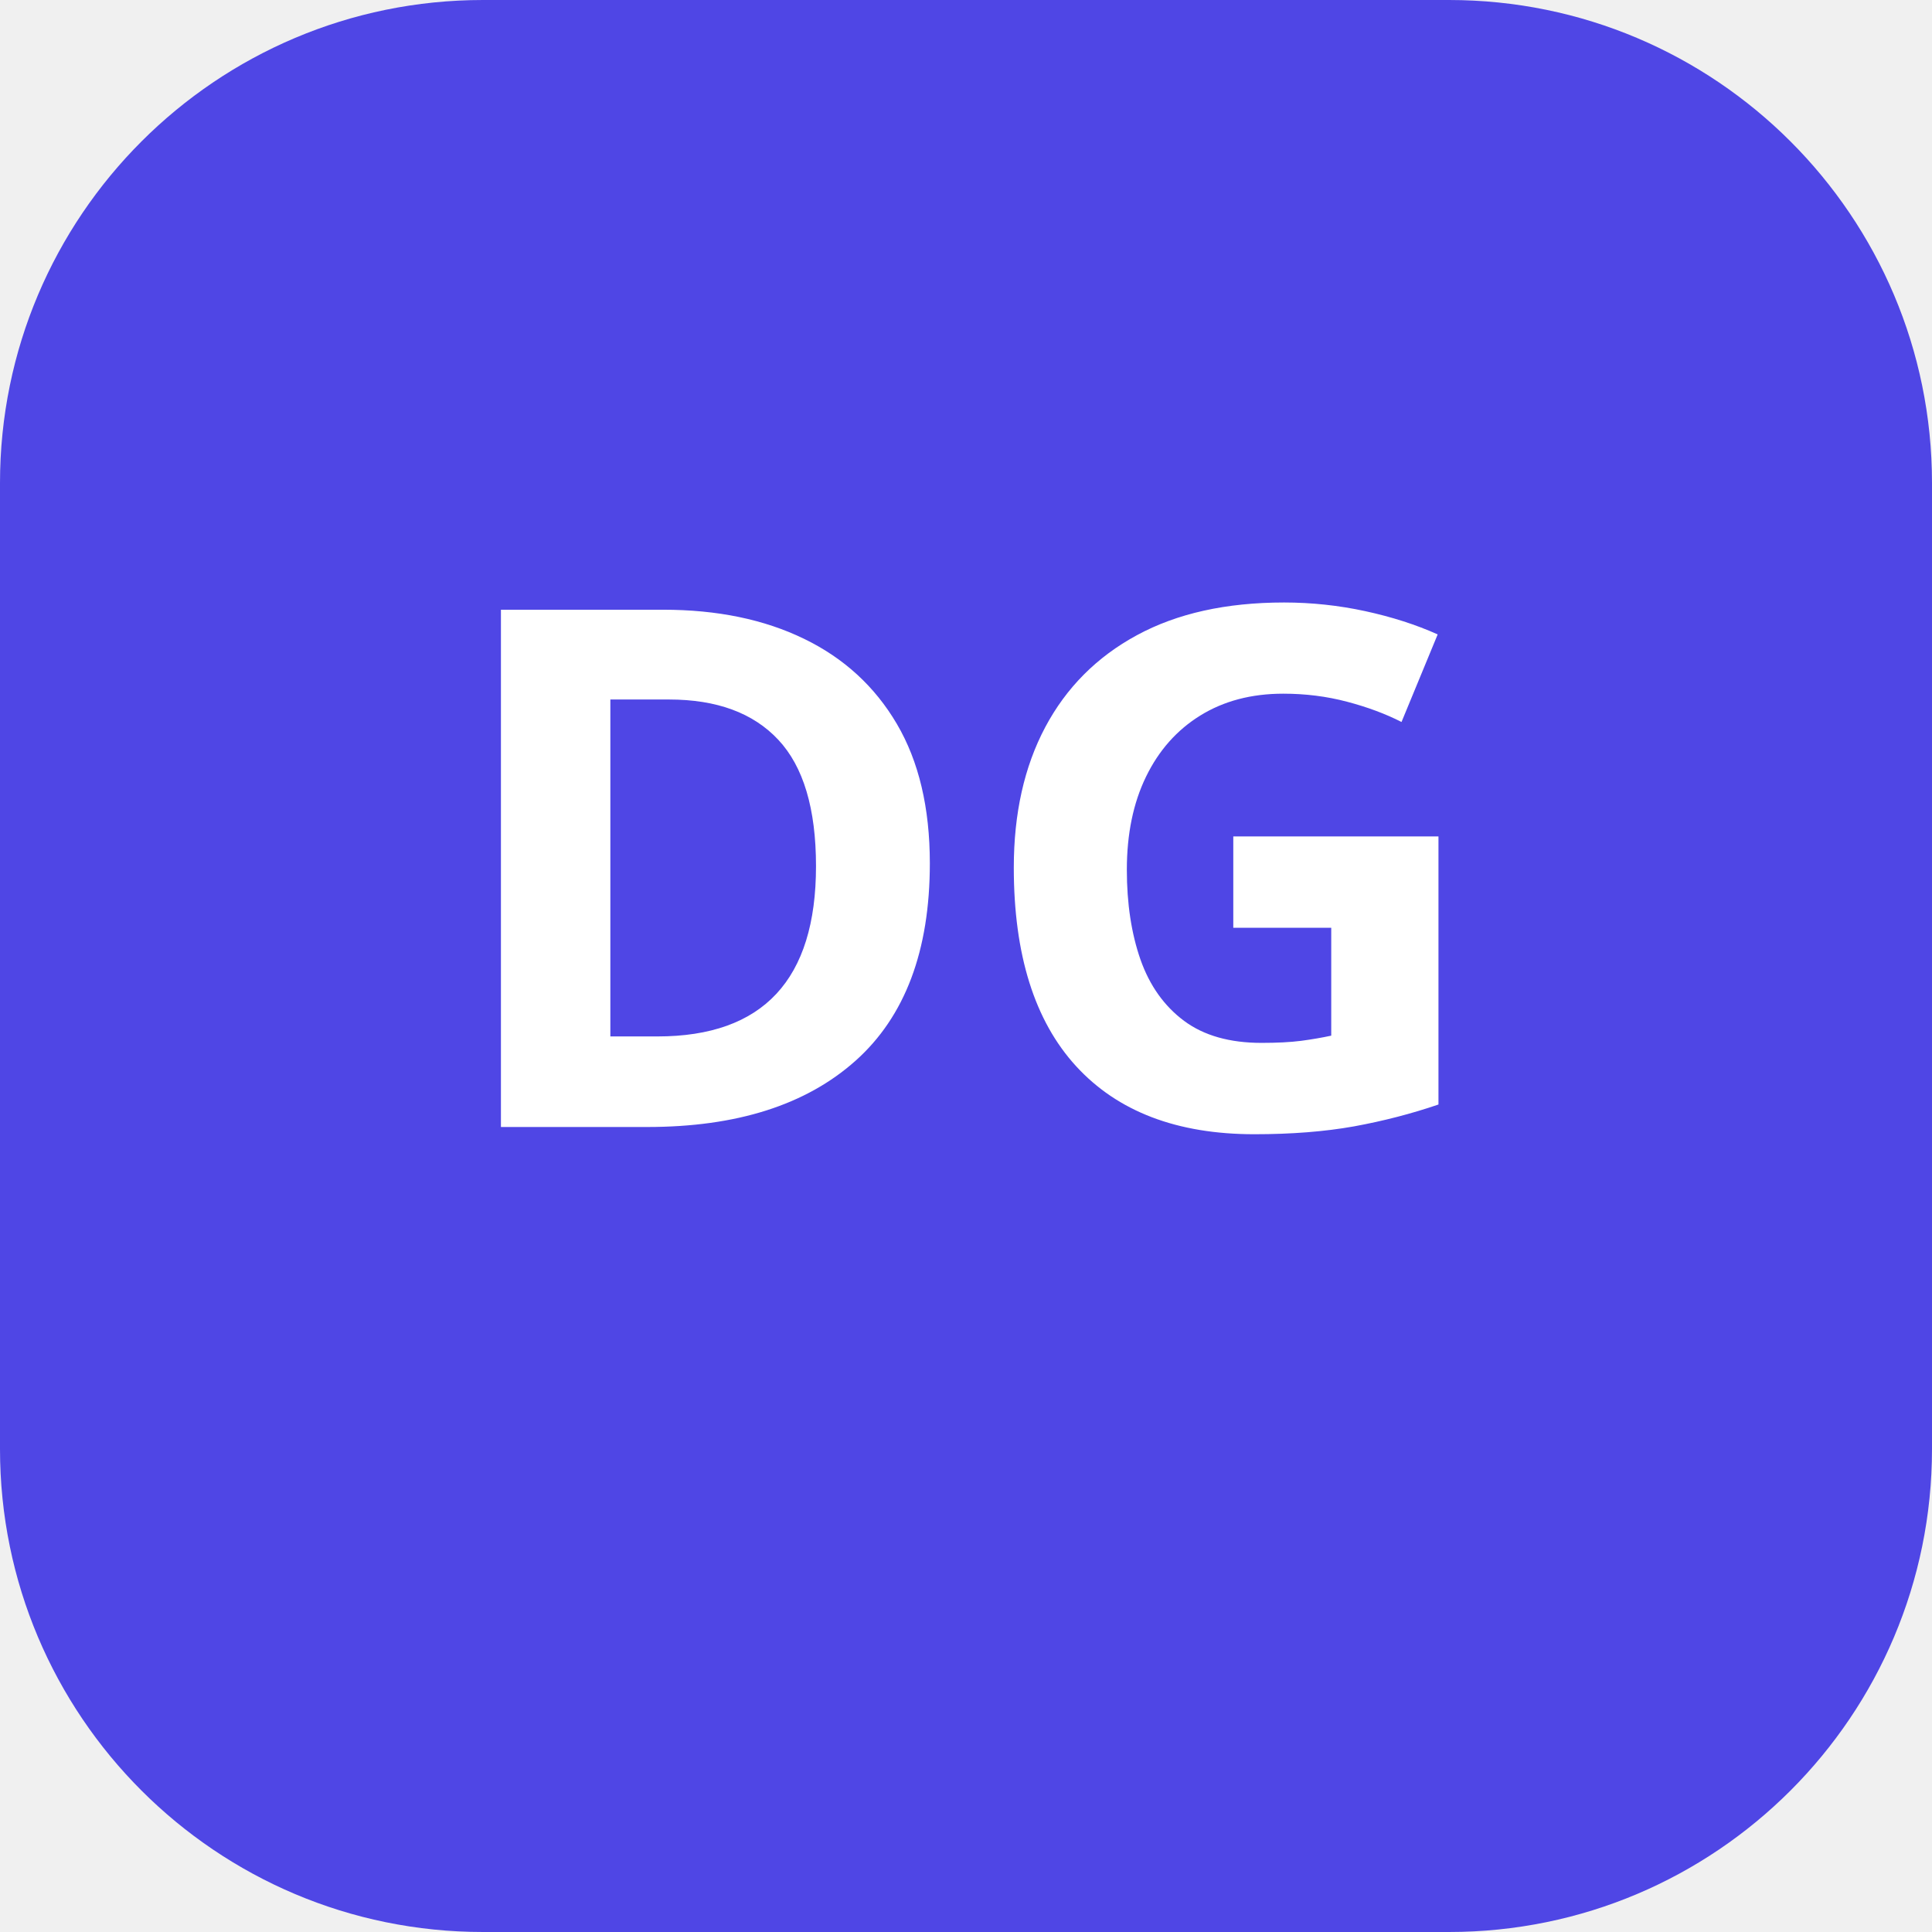
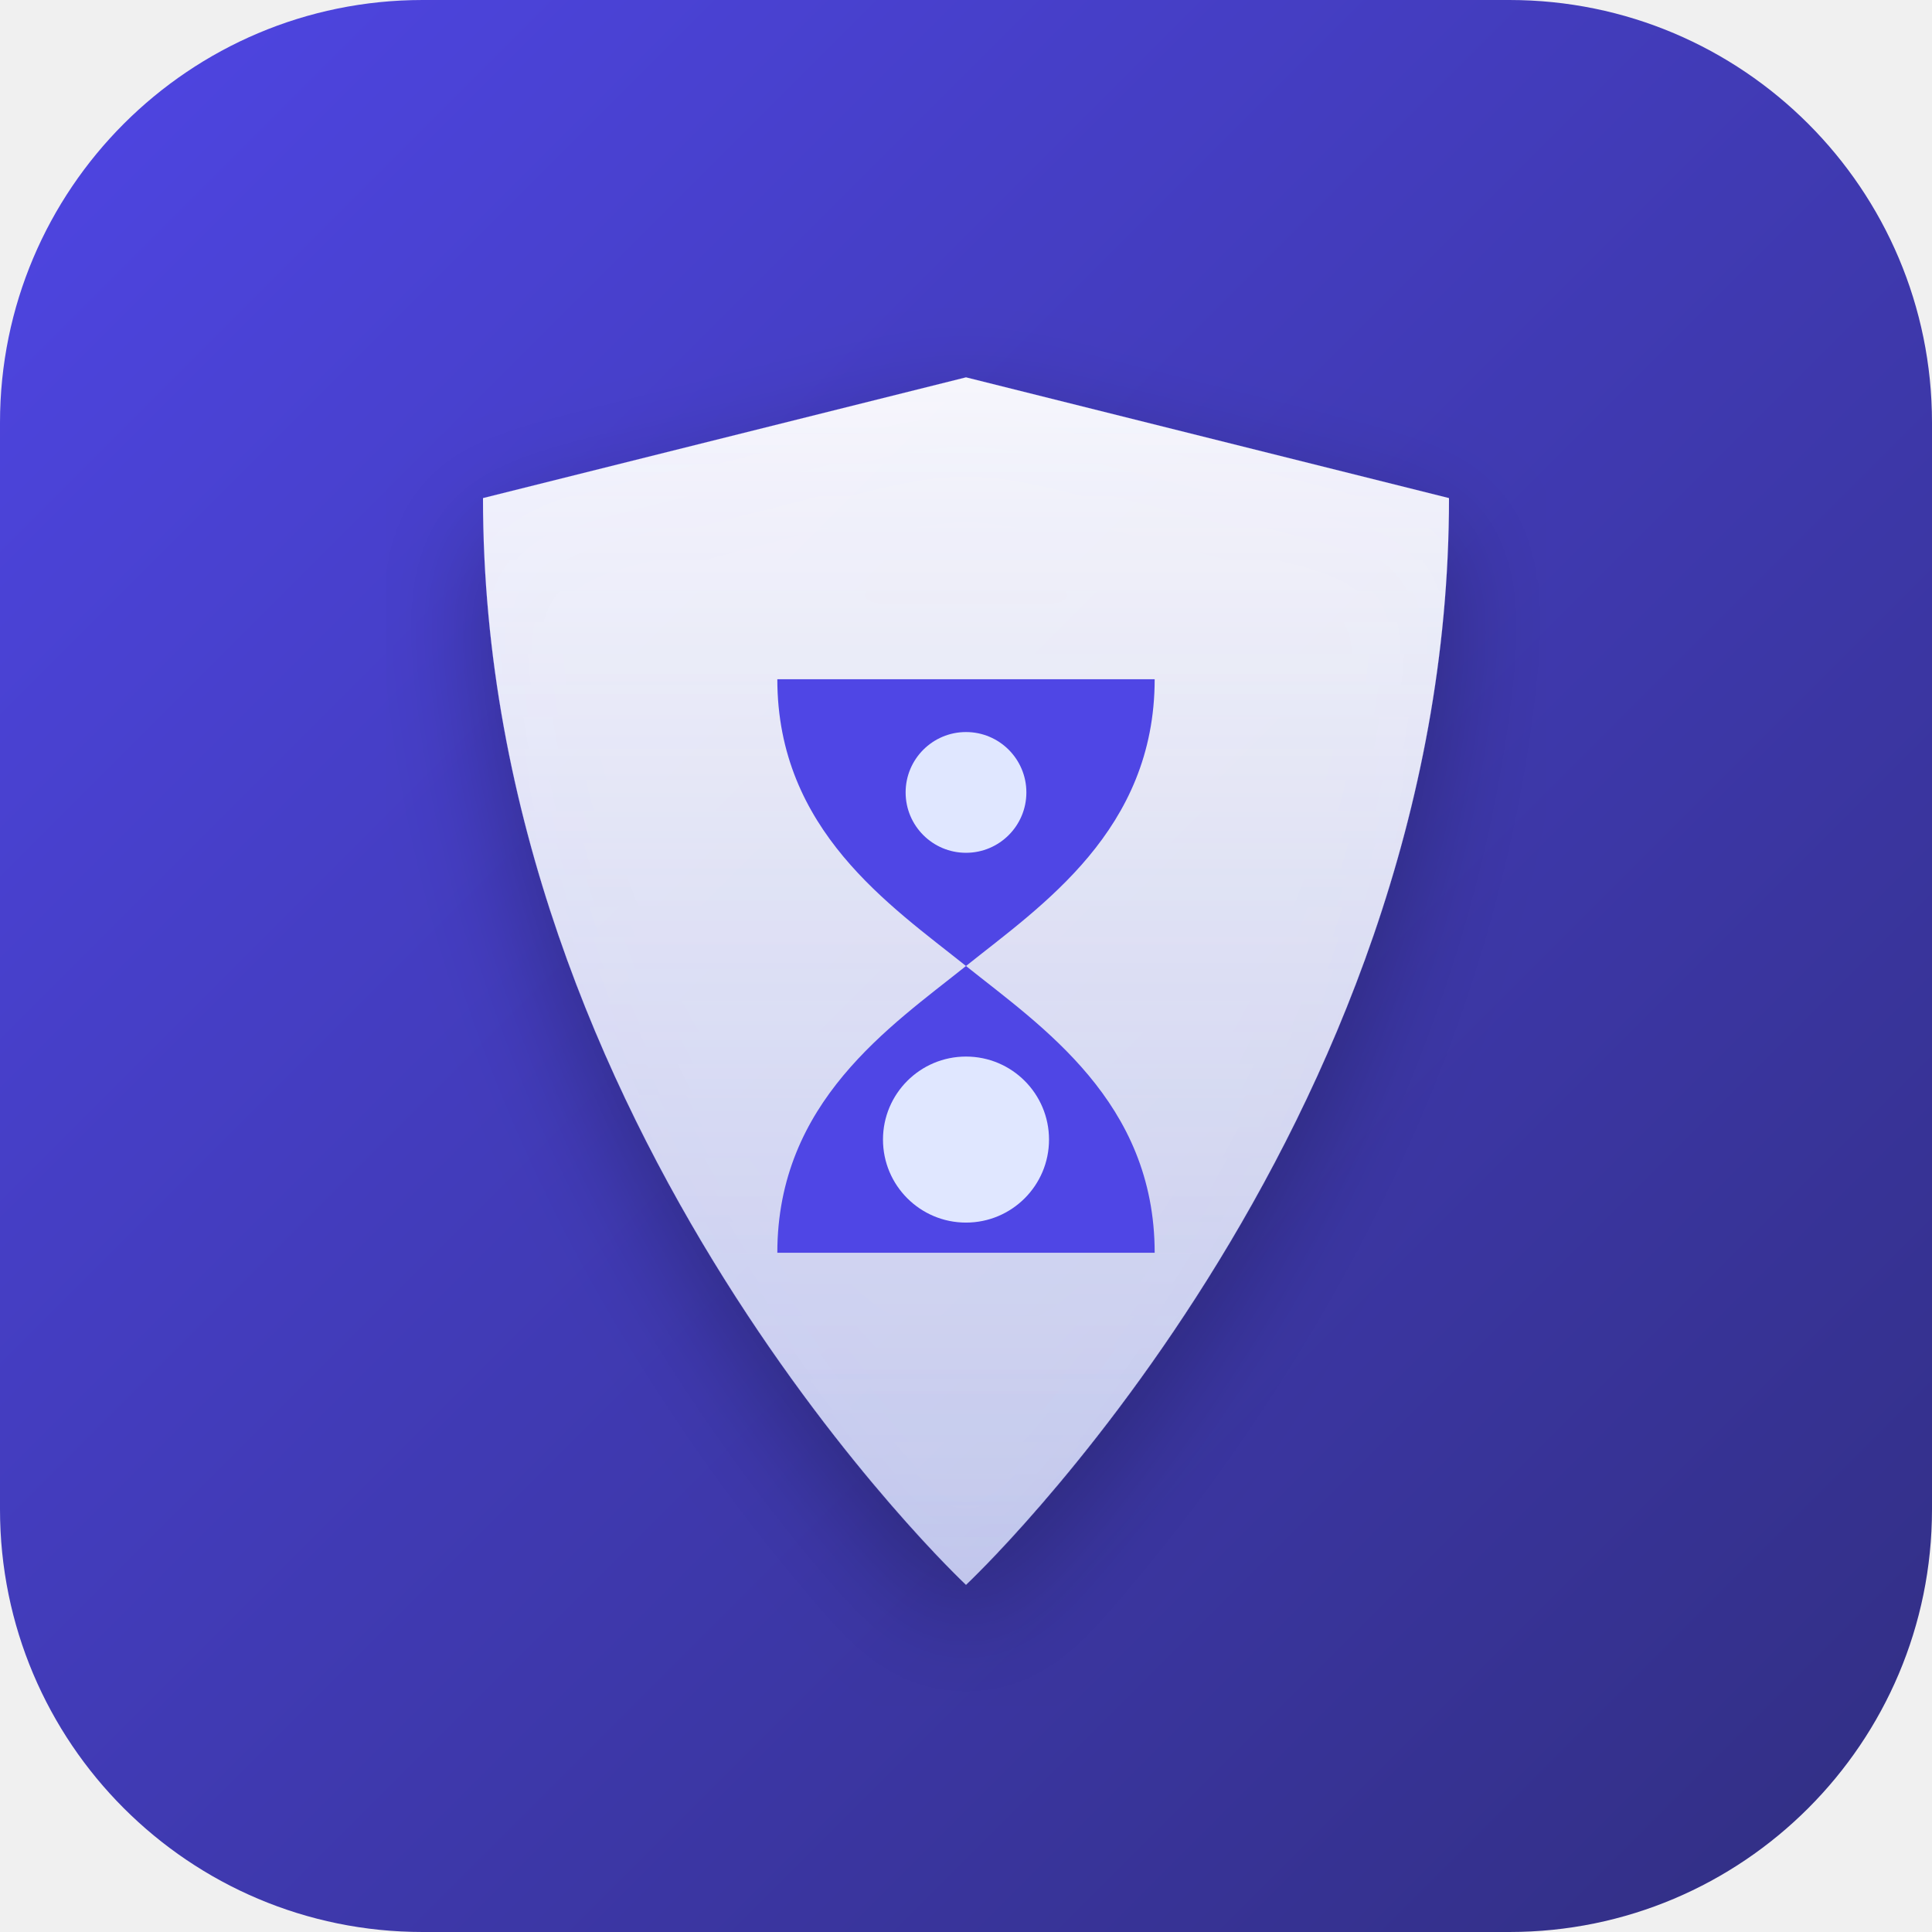
- <svg xmlns="http://www.w3.org/2000/svg" width="192" height="192" viewBox="0 0 192 192">
-   <rect width="192" height="192" fill="#4f46e5" rx="48" ry="48" />
-   <text x="96" y="112" font-family="sans-serif" font-weight="bold" font-size="72" fill="white" text-anchor="middle">DG</text>
+ <svg xmlns="http://www.w3.org/2000/svg" viewBox="0 0 512 512" width="512" height="512">
+   <defs>
+     <linearGradient id="bg" x1="0%" y1="0%" x2="100%" y2="100%">
+       <stop offset="0%" stop-color="#4f46e5" />
+       <stop offset="100%" stop-color="#312e81" />
+     </linearGradient>
+     <linearGradient id="shieldGrad" x1="0%" y1="0%" x2="0%" y2="100%">
+       <stop offset="0%" stop-color="#ffffff" stop-opacity="0.95" />
+       <stop offset="100%" stop-color="#e0e7ff" stop-opacity="0.8" />
+     </linearGradient>
+     <filter id="shadow" x="-10%" y="-10%" width="120%" height="120%">
+       <feDropShadow dx="0" dy="12" stdDeviation="15" flood-opacity="0.3" />
+     </filter>
+   </defs>
+   <rect width="512" height="512" fill="url(#bg)" rx="112" ry="112" />
+   <path d="M256 100 C256 100, 384 132, 384 132 C384 300, 256 420, 256 420 C256 420, 128 300, 128 132 C128 132, 256 100, 256 100 Z" fill="url(#shieldGrad)" filter="url(#shadow)" />
+   <path d="M206 180 L306 180 C306 220, 276 240, 256 256 C276 272, 306 292, 306 332 L206 332 C206 292, 236 272, 256 256 C236 240, 206 220, 206 180 Z" fill="#4f46e5" />
+   <circle cx="256" cy="210" r="16" fill="#e0e7ff" />
+   <circle cx="256" cy="302" r="22" fill="#e0e7ff" />
</svg>
